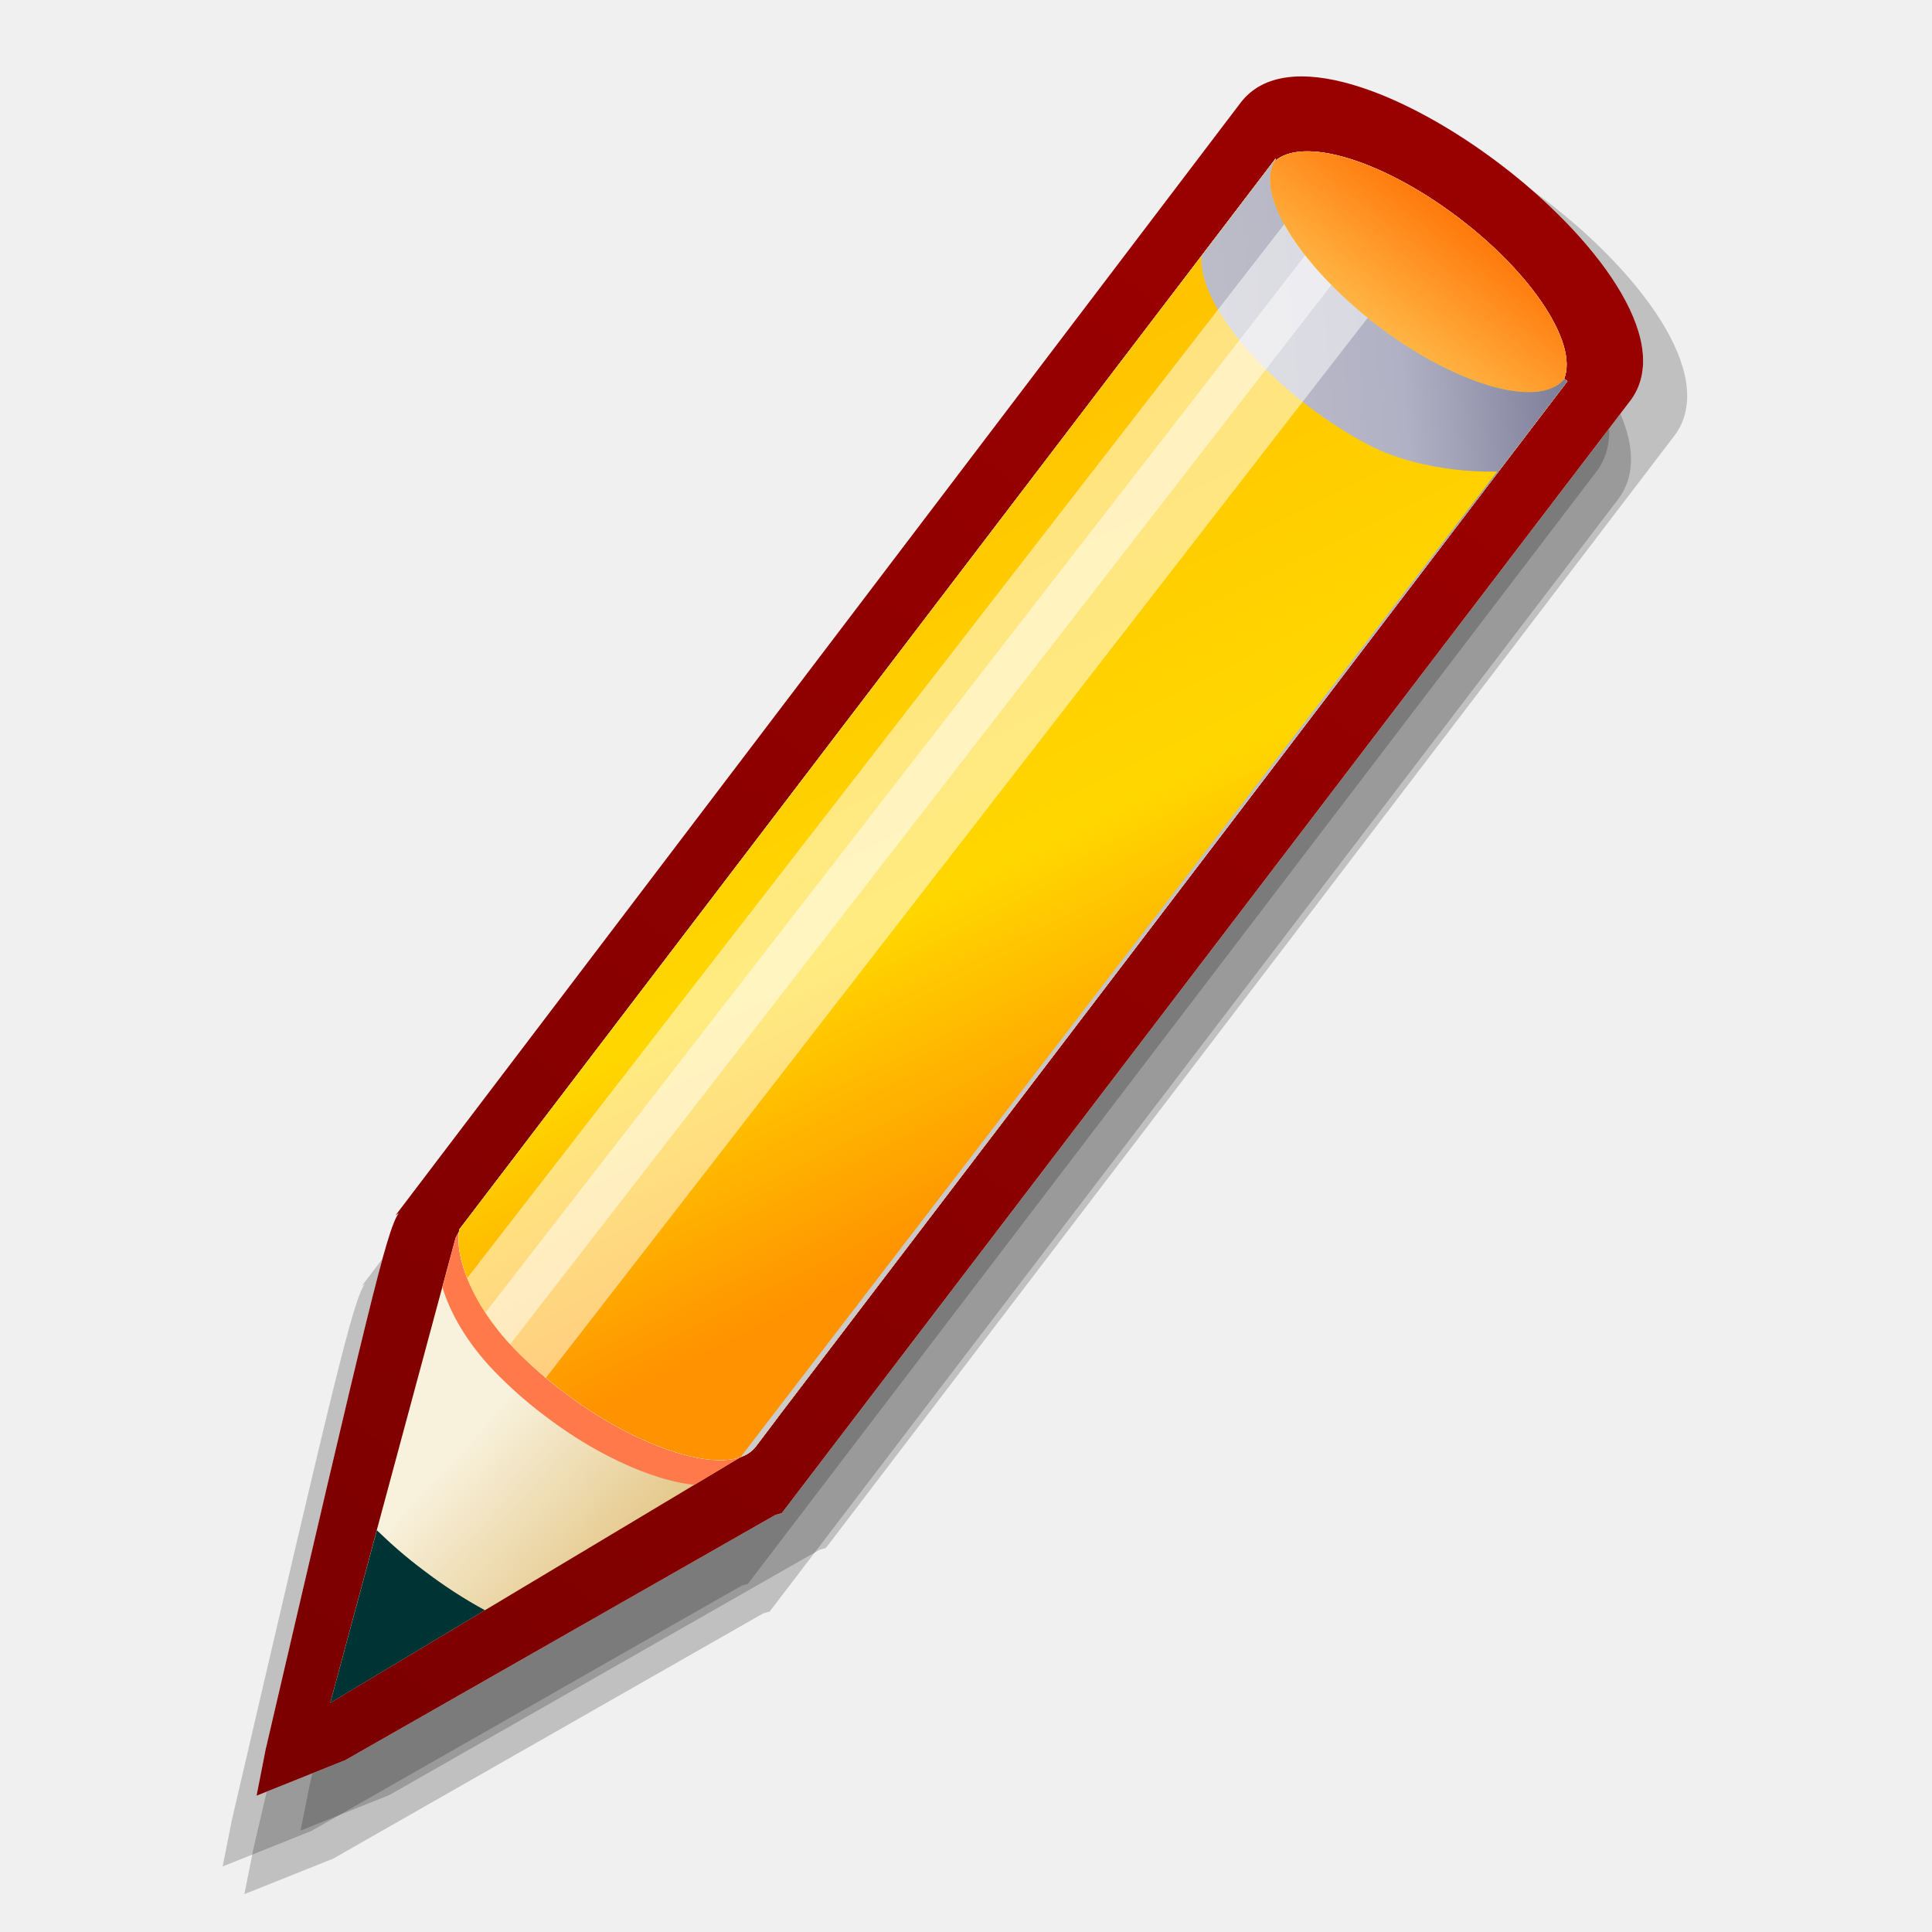
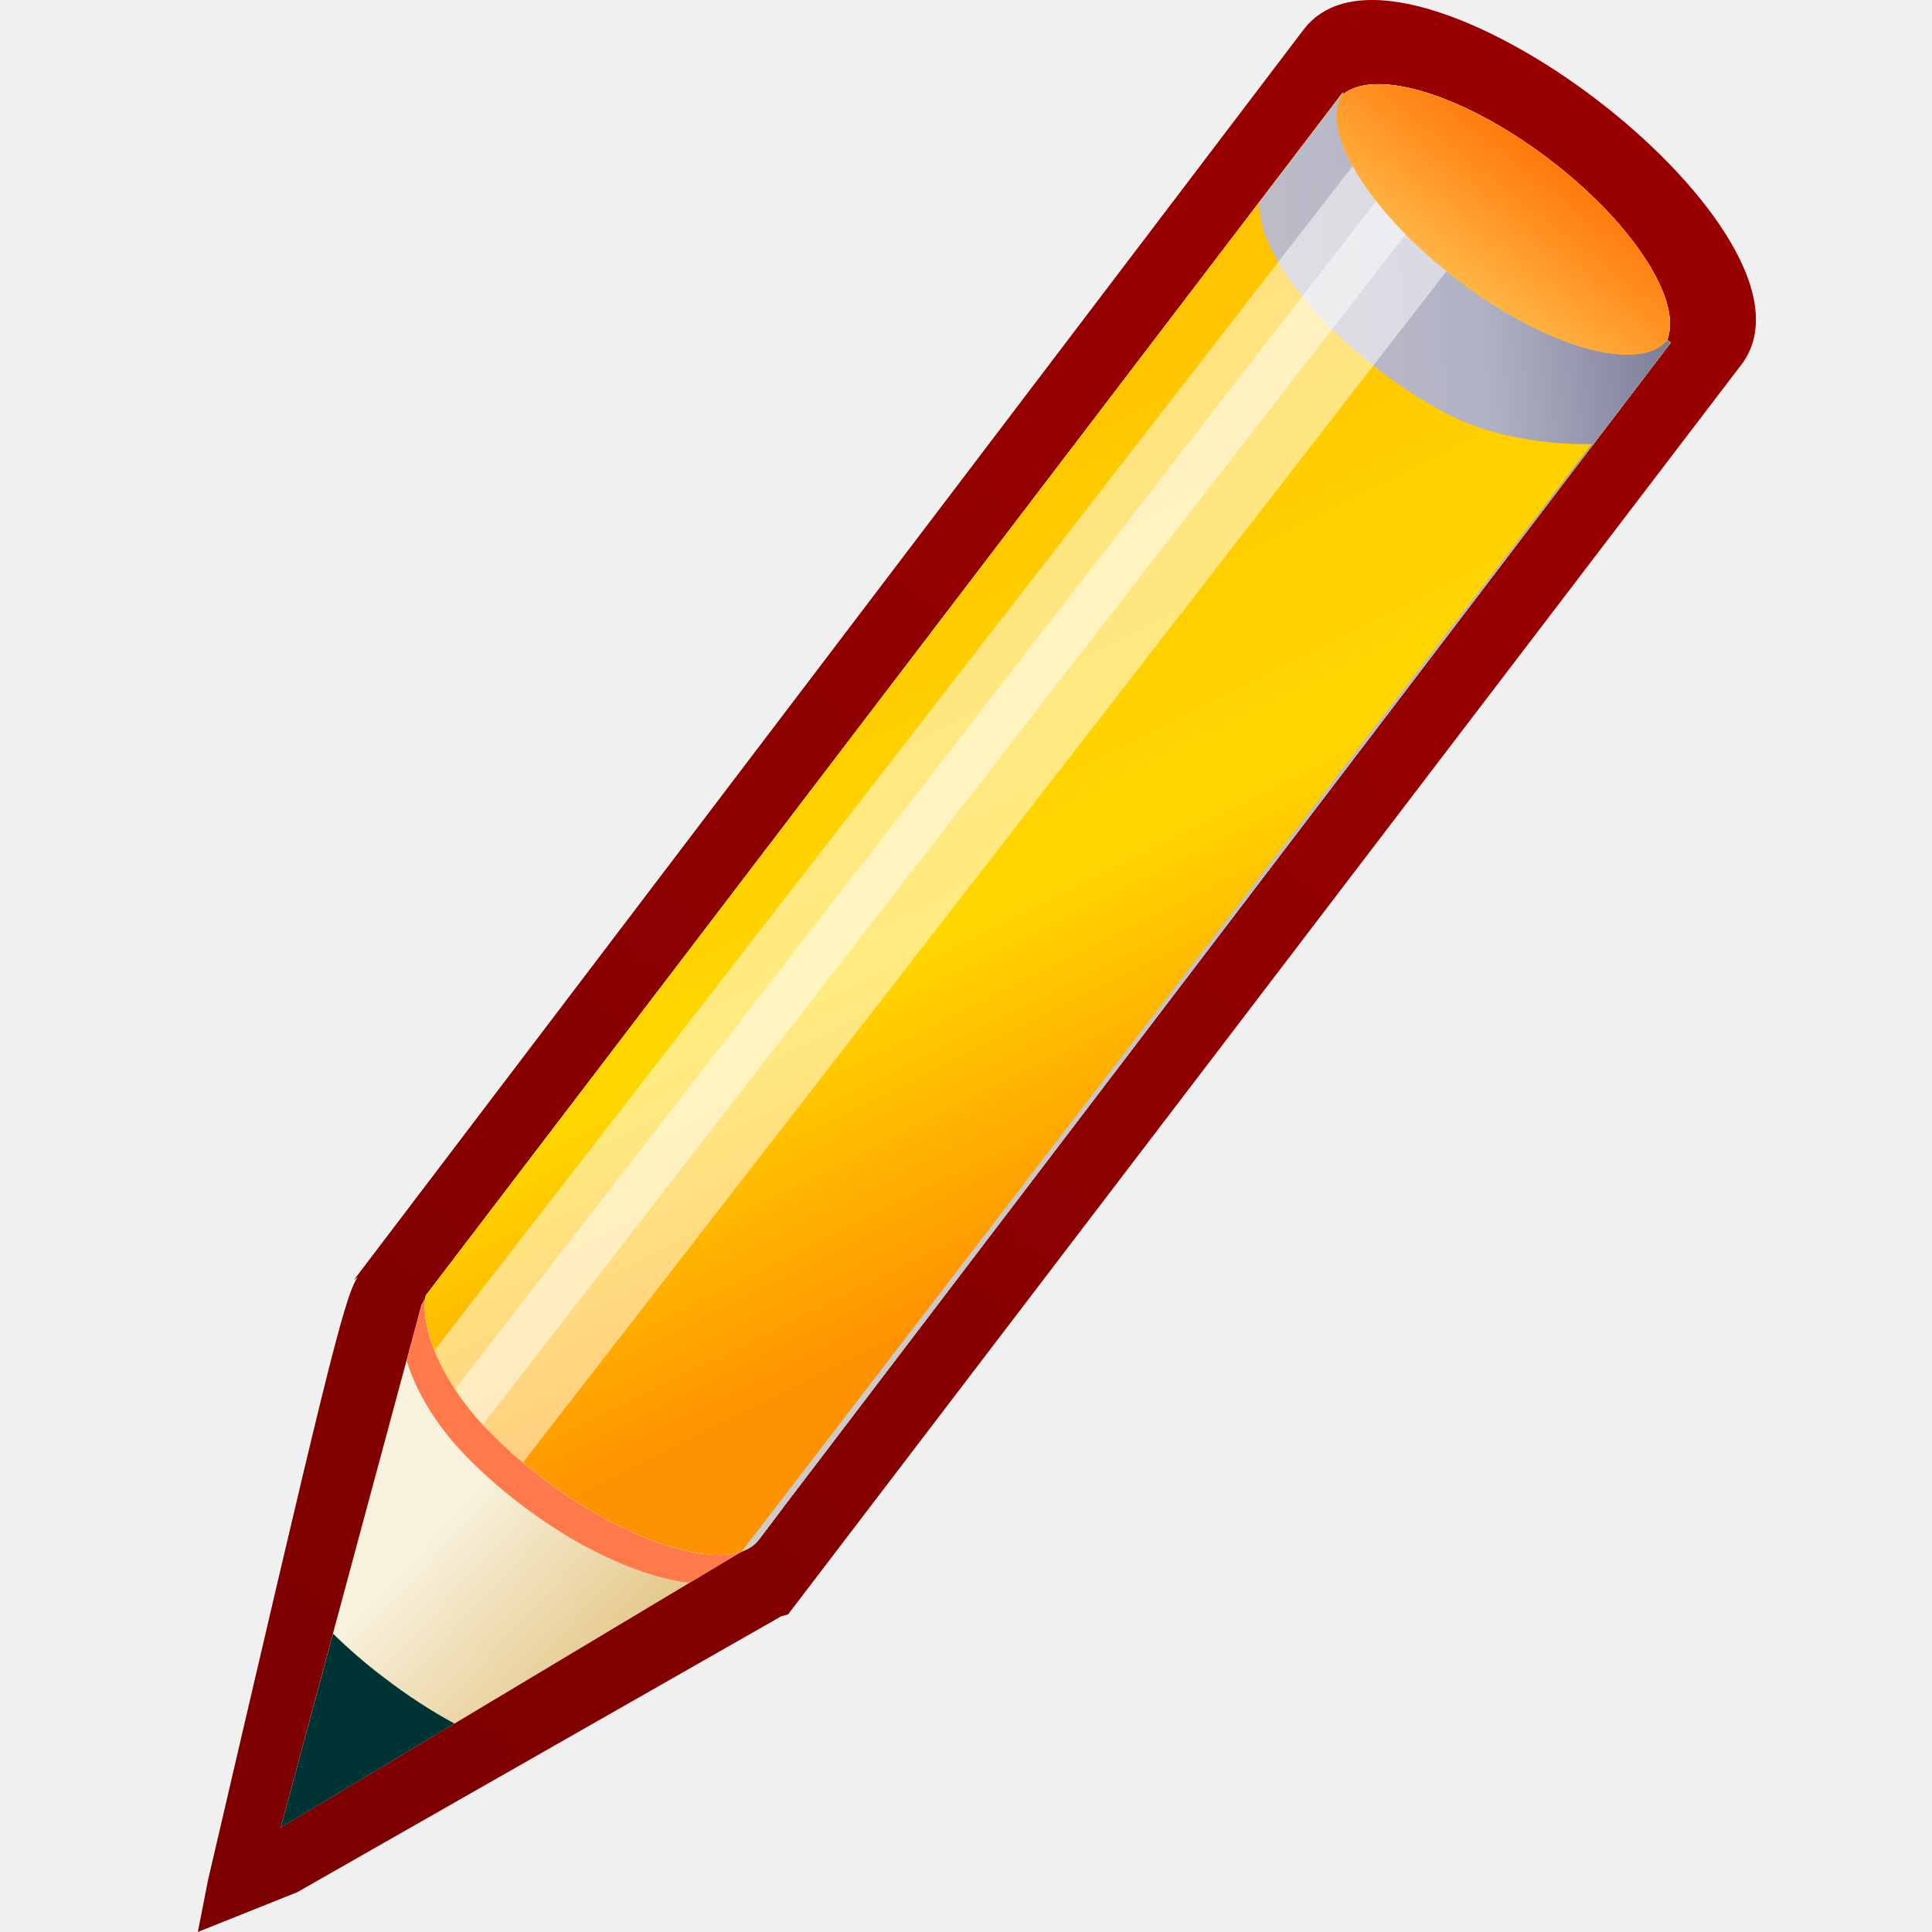
<svg xmlns="http://www.w3.org/2000/svg" width="128" height="128" viewBox="0 0 128 128" style="overflow:visible" xml:space="preserve" id="svg548" version="1.1">
-   <defs id="defs1113" />
-   <g id="Layer_2" transform="translate(0,54.4)">
-     <rect id="_x3C_Slice_x3E_" style="fill:none" width="48" height="48" x="0" y="0" />
-   </g>
-   <g id="Layer_1" transform="translate(0,54.4)">
-     <g id="g553">
-       <linearGradient id="XMLID_73_" gradientUnits="userSpaceOnUse" x1="49.839" y1="24" x2="3.438" y2="24" gradientTransform="matrix(-1,0,0,1,48,0)">
-         <stop offset="0" style="stop-color:#333366" id="stop555" />
-         <stop offset="1" style="stop-color:#00008D" id="stop556" />
-       </linearGradient>
-       <linearGradient id="XMLID_74_" gradientUnits="userSpaceOnUse" x1="49.835" y1="24" x2="3.434" y2="24" gradientTransform="matrix(-1,0,0,1,48,0)">
-         <stop offset="0" style="stop-color:#7E00B3" id="stop562" />
-         <stop offset="1" style="stop-color:#00008D" id="stop563" />
-       </linearGradient>
-       <linearGradient id="XMLID_75_" gradientUnits="userSpaceOnUse" x1="36.697" y1="37.584" x2="29.28" y2="30.166" gradientTransform="matrix(-1,0,0,1,48,0)">
-         <stop offset="0" style="stop-color:#6666CC" id="stop569" />
-         <stop offset="1" style="stop-color:#333366" id="stop570" />
-       </linearGradient>
-       <linearGradient id="XMLID_76_" gradientUnits="userSpaceOnUse" x1="15.332" y1="19.486" x2="43.208" y2="33.111" gradientTransform="matrix(-1,0,0,1,48,0)">
-         <stop offset="0" style="stop-color:#00008D" id="stop576" />
-         <stop offset="0.23" style="stop-color:#7C74FF" id="stop577" />
-         <stop offset="1" style="stop-color:#E6EDFF" id="stop578" />
-       </linearGradient>
-       <linearGradient id="XMLID_77_" gradientUnits="userSpaceOnUse" x1="42.595" y1="33.86" x2="7.594" y2="14.86" gradientTransform="matrix(-1,0,0,1,48,0)">
-         <stop offset="0" style="stop-color:#9B95FF" id="stop586" />
-         <stop offset="0.207" style="stop-color:#9791FB" id="stop587" />
-         <stop offset="0.424" style="stop-color:#8A86EF" id="stop588" />
-         <stop offset="0.643" style="stop-color:#7674DB" id="stop589" />
-         <stop offset="0.77" style="stop-color:#6666CC" id="stop590" />
-         <stop offset="1" style="stop-color:#5454A2" id="stop591" />
-       </linearGradient>
-       <linearGradient id="XMLID_78_" gradientUnits="userSpaceOnUse" x1="30.754" y1="38.042" x2="13.254" y2="6.292" gradientTransform="matrix(-1,0,0,1,48,0)">
-         <stop offset="0" style="stop-color:#FFFFFF" id="stop599" />
-         <stop offset="0.147" style="stop-color:#FBFBFD" id="stop600" />
-         <stop offset="0.3" style="stop-color:#EEEEF6" id="stop601" />
-         <stop offset="0.457" style="stop-color:#D9D9EB" id="stop602" />
-         <stop offset="0.615" style="stop-color:#BCBCDB" id="stop603" />
-         <stop offset="0.775" style="stop-color:#9696C6" id="stop604" />
-         <stop offset="0.935" style="stop-color:#6969AD" id="stop605" />
-         <stop offset="1" style="stop-color:#5454A2" id="stop606" />
-       </linearGradient>
-       <linearGradient id="XMLID_79_" gradientUnits="userSpaceOnUse" x1="23.473" y1="39.5" x2="23.473" y2="5.092" gradientTransform="matrix(-1,0,0,1,48,0)">
-         <stop offset="0" style="stop-color:#94CAFF" id="stop613" />
-         <stop offset="0.64" style="stop-color:#034CFE" id="stop614" />
-         <stop offset="1" style="stop-color:#00008D" id="stop615" />
-       </linearGradient>
-       <linearGradient id="XMLID_80_" gradientUnits="userSpaceOnUse" x1="-6.399" y1="5.69" x2="43.225" y2="31.939" gradientTransform="matrix(-1,0,0,1,48,0)">
-         <stop offset="0" style="stop-color:#C9E6FF" id="stop623" />
-         <stop offset="1" style="stop-color:#FFFFFF" id="stop624" />
-       </linearGradient>
-       <radialGradient id="XMLID_81_" cx="109.353" cy="83.584" r="424.27" fx="109.353" fy="83.584" gradientTransform="matrix(-0.1875,0,0,0.1875,28.5,19.5)" gradientUnits="userSpaceOnUse">
-         <stop offset="0" style="stop-color:#FFFFFF" id="stop630" />
-         <stop offset="0.1" style="stop-color:#ECF6FF" id="stop631" />
-         <stop offset="0.537" style="stop-color:#9CCFFF" id="stop632" />
-         <stop offset="0.847" style="stop-color:#6AB6FF" id="stop633" />
-         <stop offset="1" style="stop-color:#57ADFF" id="stop634" />
-       </radialGradient>
-       <linearGradient id="XMLID_82_" gradientUnits="userSpaceOnUse" x1="49.815" y1="11.178" x2="3.693" y2="11.178" gradientTransform="matrix(-1,0,0,1,48,0)">
-         <stop offset="0" style="stop-color:#7E00B3" id="stop640" />
-         <stop offset="1" style="stop-color:#00008D" id="stop641" />
-       </linearGradient>
-       <linearGradient id="XMLID_83_" gradientUnits="userSpaceOnUse" x1="49.814" y1="11.178" x2="3.688" y2="11.178" gradientTransform="matrix(-1,0,0,1,48,0)">
-         <stop offset="0" style="stop-color:#7E00B3" id="stop647" />
-         <stop offset="1" style="stop-color:#00008D" id="stop648" />
-       </linearGradient>
-       <linearGradient id="XMLID_84_" gradientUnits="userSpaceOnUse" x1="36.847" y1="16.194" x2="2.732" y2="16.194" gradientTransform="matrix(-1,0,0,1,48,0)">
-         <stop offset="0" style="stop-color:#FFFFFF" id="stop654" />
-         <stop offset="1" style="stop-color:#000000" id="stop655" />
-       </linearGradient>
-       <linearGradient id="XMLID_85_" gradientUnits="userSpaceOnUse" x1="24.133" y1="2.108" x2="24.133" y2="27.233" gradientTransform="matrix(-1,0,0,1,48,0)">
-         <stop offset="0" style="stop-color:#E1E1FF" id="stop661" />
-         <stop offset="0.5" style="stop-color:#9B95FF" id="stop662" />
-         <stop offset="1" style="stop-color:#7C74FF" id="stop663" />
-       </linearGradient>
-       <linearGradient id="XMLID_86_" gradientUnits="userSpaceOnUse" x1="3.283" y1="13.952" x2="44.98" y2="13.952" gradientTransform="matrix(-1,0,0,1,48,0)">
-         <stop offset="0" style="stop-color:#E1E1FF" id="stop671" />
-         <stop offset="1" style="stop-color:#9B95FF" id="stop672" />
-       </linearGradient>
-       <linearGradient id="XMLID_87_" gradientUnits="userSpaceOnUse" x1="24.132" y1="2.17" x2="24.132" y2="13.546" gradientTransform="matrix(-1,0,0,1,48,0)">
-         <stop offset="0" style="stop-color:#FFFFFF" id="stop678" />
-         <stop offset="0.218" style="stop-color:#FCFCFF" id="stop679" />
-         <stop offset="0.407" style="stop-color:#F2F1FF" id="stop680" />
-         <stop offset="0.587" style="stop-color:#E1DFFF" id="stop681" />
-         <stop offset="0.76" style="stop-color:#C9C6FF" id="stop682" />
-         <stop offset="0.927" style="stop-color:#ABA6FF" id="stop683" />
-         <stop offset="1" style="stop-color:#9B95FF" id="stop684" />
-       </linearGradient>
-       <linearGradient id="XMLID_88_" gradientUnits="userSpaceOnUse" x1="1.489" y1="1.054" x2="31.886" y2="17.133" gradientTransform="matrix(-1,0,0,1,48,0)">
-         <stop offset="0" style="stop-color:#94CAFF" id="stop690" />
-         <stop offset="1" style="stop-color:#FFFFFF" id="stop691" />
-       </linearGradient>
-     </g>
-     <g id="g1048" transform="matrix(4.588758,-1.339492,1.339492,4.588758,-127.5539,-62.44695)">
-       <path style="opacity:0.2" d="m 21.339,34.665 c 3.068,-5.448 3.624,-6.435 3.854,-6.622 -0.021,0.008 -0.053,0.019 -0.053,0.019 L 40.707,16.541 c 0.831,-0.612 2.249,0.52 3.217,1.831 0.96,1.296 1.629,2.986 0.833,3.629 l -15.633,11.522 -0.089,-0.002 -6.678,1.594 -1.319,0.127 0.301,-0.577 z" id="path1049" />
-       <path style="opacity:0.2" d="m 21.157,34.212 c 3.067,-5.447 3.623,-6.435 3.854,-6.621 -0.021,0.008 -0.053,0.019 -0.053,0.019 L 40.524,16.089 c 0.832,-0.612 2.251,0.52 3.218,1.831 0.959,1.297 1.629,2.986 0.833,3.629 l -15.634,11.521 -0.089,-10e-4 -6.678,1.593 -1.318,0.128 0.301,-0.578 z" id="path1050" />
-       <path style="opacity:0.2" d="m 22.334,34.038 c 3.067,-5.447 3.622,-6.435 3.854,-6.622 -0.022,0.008 -0.054,0.019 -0.054,0.019 L 41.702,15.914 c 0.83,-0.612 2.249,0.521 3.216,1.832 0.959,1.296 1.63,2.985 0.833,3.629 l -15.633,11.521 -0.089,-0.002 -6.678,1.593 -1.319,0.128 0.302,-0.577 z" id="path1051" />
-       <path style="fill:#ffffff" d="m 21.882,33.401 c 3.068,-5.448 3.623,-6.435 3.855,-6.621 -0.022,0.008 -0.054,0.02 -0.054,0.02 L 41.25,15.277 c 0.832,-0.612 2.251,0.521 3.218,1.832 0.959,1.297 1.629,2.986 0.833,3.629 l -15.633,11.522 -0.09,-10e-4 -6.678,1.593 -1.318,0.128 0.3,-0.579 z" id="path1052" />
-       <linearGradient id="XMLID_139_" gradientUnits="userSpaceOnUse" x1="-978.259" y1="-97.729" x2="-958.248" y2="-109.229" gradientTransform="matrix(-0.3915,0.9202,0.9202,0.3915,-251.8165,957.8806)">
-         <stop offset="0" style="stop-color:#990000" id="stop1054" />
-         <stop offset="1" style="stop-color:#7C0000" id="stop1055" />
-       </linearGradient>
-       <path style="fill:url(#XMLID_139_)" d="m 21.882,33.401 c 3.068,-5.448 3.623,-6.435 3.855,-6.621 -0.022,0.008 -0.054,0.02 -0.054,0.02 L 41.25,15.277 c 0.832,-0.612 2.251,0.521 3.218,1.832 0.959,1.297 1.629,2.986 0.833,3.629 l -15.633,11.522 -0.09,-10e-4 -6.678,1.593 -1.318,0.128 0.3,-0.579 z" id="path1059" />
-       <linearGradient id="XMLID_140_" gradientUnits="userSpaceOnUse" x1="-1759.684" y1="572.477" x2="-1756.235" y2="575.927" gradientTransform="matrix(0.97,0.2429,-0.2429,0.97,1879.373,-102.3761)">
-         <stop offset="0" style="stop-color:#F8F1DC" id="stop1061" />
-         <stop offset="1" style="stop-color:#D6A84A" id="stop1062" />
-       </linearGradient>
-       <path style="fill:url(#XMLID_140_)" d="m 26.397,27.33 -3.474,5.701 6.461,-1.688 -0.021,-0.03 c 0.043,-0.004 0.086,-0.012 0.124,-0.027 l 0.016,0.023 14.915,-11.002 -0.017,-0.021 c 0.444,-0.328 0.134,-1.502 -0.692,-2.623 -0.827,-1.12 -1.855,-1.762 -2.3,-1.435 L 26.496,27.229 26.397,27.33 Z" id="path1066" />
-       <linearGradient id="XMLID_141_" gradientUnits="userSpaceOnUse" x1="-77.475" y1="-9.648" x2="-65.559" y2="16.807" gradientTransform="matrix(-0.9797,-0.2005,-0.2005,0.9797,-30.1045,0.6561)">
-         <stop offset="0" style="stop-color:#FFA700" id="stop1068" />
-         <stop offset="0.775" style="stop-color:#FFD700" id="stop1069" />
-         <stop offset="1" style="stop-color:#FF794B" id="stop1070" />
-       </linearGradient>
-       <path style="fill:url(#XMLID_141_)" d="M 28.615,31.544 C 28.293,31.416 27.916,31.152 27.549,30.798 27.321,30.58 27.095,30.321 26.882,30.031 26.69,29.773 26.528,29.51 26.395,29.258 26.143,28.78 26.031,28.307 26.03,27.935 L 26.398,27.331 26.497,27.23 41.312,16.3 c -0.173,0.342 -0.041,0.99 0.334,1.707 0.138,0.261 0.302,0.531 0.5,0.798 0.207,0.281 0.428,0.534 0.648,0.748 0.631,0.612 1.263,0.919 1.621,0.75 l 0.003,0.004 -14.915,11.002 -0.016,-0.023 c -0.038,0.016 -0.081,0.023 -0.124,0.027 l 0.021,0.03 -0.769,0.201 z" id="path1076" />
-       <path style="fill:#ffffff" d="M 44.484,20.209 C 44.146,20.438 43.491,20.137 42.838,19.503 42.621,19.294 42.405,19.046 42.202,18.77 42.007,18.507 41.846,18.243 41.711,17.986 41.277,17.159 41.175,16.423 41.499,16.163 L 41.496,16.158 26.481,27.232 c -0.178,0.344 -0.12,1.068 0.264,1.795 0.131,0.249 0.29,0.506 0.479,0.76 0.209,0.283 0.431,0.538 0.654,0.752 0.666,0.642 1.362,0.985 1.702,0.735 0.077,-0.058 0.416,-0.308 0.425,-0.317 L 44.516,20.252 44.484,20.209 Z" id="path1077" />
-       <path style="fill:#ffffff" d="m 43.709,17.664 c -0.827,-1.12 -1.855,-1.762 -2.3,-1.435 l -3.36,2.479 -1.061,4.238 2.875,0.72 4.555,-3.358 -0.017,-0.021 c 0.445,-0.329 0.134,-1.503 -0.692,-2.623 z" id="path1078" />
-       <path style="fill:#ffffff" d="M 44.484,20.209 C 44.146,20.438 43.491,20.137 42.838,19.503 42.621,19.294 42.405,19.046 42.202,18.77 42.007,18.507 41.846,18.243 41.711,17.986 41.277,17.159 41.175,16.423 41.499,16.163 L 41.496,16.158 26.481,27.232 c -0.178,0.344 -0.12,1.068 0.264,1.795 0.131,0.249 0.29,0.506 0.479,0.76 0.209,0.283 0.431,0.538 0.654,0.752 0.666,0.642 1.362,0.985 1.702,0.735 0.077,-0.058 0.416,-0.308 0.425,-0.317 L 44.516,20.252 44.484,20.209 Z" id="path1079" />
-       <linearGradient id="XMLID_142_" gradientUnits="userSpaceOnUse" x1="-1753.172" y1="564.308" x2="-1751.339" y2="562.123" gradientTransform="matrix(0.97,0.2429,-0.2429,0.97,1879.373,-102.3761)">
-         <stop offset="0" style="stop-color:#FFC957" id="stop1081" />
-         <stop offset="1" style="stop-color:#FF6D00" id="stop1082" />
-       </linearGradient>
-       <path style="fill:url(#XMLID_142_)" d="m 43.709,17.664 c -0.827,-1.12 -1.855,-1.762 -2.3,-1.435 l -3.36,2.479 -1.061,4.238 2.875,0.72 4.555,-3.358 -0.017,-0.021 c 0.445,-0.329 0.134,-1.503 -0.692,-2.623 z" id="path1086" />
-       <linearGradient id="XMLID_143_" gradientUnits="userSpaceOnUse" x1="-1763.878" y1="557.699" x2="-1756.183" y2="574.784" gradientTransform="matrix(0.97,0.2429,-0.2429,0.97,1879.373,-102.3761)">
-         <stop offset="0" style="stop-color:#FFA700" id="stop1088" />
-         <stop offset="0.775" style="stop-color:#FFD700" id="stop1089" />
-         <stop offset="1" style="stop-color:#FF9200" id="stop1090" />
-       </linearGradient>
-       <path style="fill:url(#XMLID_143_)" d="M 44.484,20.209 C 44.146,20.438 43.491,20.137 42.838,19.503 42.621,19.294 42.405,19.046 42.202,18.77 42.007,18.507 41.846,18.243 41.711,17.986 41.277,17.159 41.175,16.423 41.499,16.163 L 41.496,16.158 26.481,27.232 c -0.178,0.344 -0.12,1.068 0.264,1.795 0.131,0.249 0.29,0.506 0.479,0.76 0.209,0.283 0.431,0.538 0.654,0.752 0.666,0.642 1.362,0.985 1.702,0.735 0.077,-0.058 0.416,-0.308 0.425,-0.317 L 44.516,20.252 44.484,20.209 Z" id="path1096" />
-       <linearGradient id="XMLID_144_" gradientUnits="userSpaceOnUse" x1="-77.033" y1="9.494" x2="-64.39" y2="9.494" gradientTransform="matrix(-0.9797,-0.2005,-0.2005,0.9797,-30.1045,0.6561)">
-         <stop offset="0" style="stop-color:#7D7D99" id="stop1098" />
-         <stop offset="0.18" style="stop-color:#B1B1C5" id="stop1099" />
-         <stop offset="0.373" style="stop-color:#BCBCC8" id="stop1100" />
-         <stop offset="0.682" style="stop-color:#C8C8CB" id="stop1101" />
-         <stop offset="1" style="stop-color:#CCCCCC" id="stop1102" />
-       </linearGradient>
-       <path style="fill:url(#XMLID_144_)" d="m 43.23,21.181 c 0,0 -0.968,-0.233 -1.619,-0.866 -0.217,-0.209 -0.434,-0.458 -0.637,-0.733 -0.194,-0.263 -0.356,-0.527 -0.491,-0.784 -0.354,-0.676 -0.487,-1.292 -0.346,-1.636 l 1.359,-1.003 0.003,0.005 c -0.324,0.26 -0.222,0.997 0.212,1.823 0.135,0.257 0.296,0.521 0.491,0.784 0.203,0.276 0.419,0.524 0.636,0.733 0.652,0.634 1.308,0.935 1.646,0.706 l 0.031,0.043 -14.51,10.704 c -0.009,0.01 -0.348,0.26 -0.425,0.317 -0.068,0.05 -0.149,0.075 -0.242,0.08 L 43.23,21.181 Z" id="path1108" />
-       <path style="fill:#003333" d="m 24.669,31.616 c 0.215,0.293 0.442,0.556 0.672,0.783 l -2.417,0.632 1.29,-2.116 c 0.13,0.231 0.281,0.468 0.455,0.701 z" id="path1109" />
-       <path style="opacity:0.5;fill:#ffffff" d="M 26.712,28.957 41.749,18.055 C 41.737,18.033 41.723,18.009 41.712,17.986 41.539,17.656 41.42,17.34 41.358,17.063 L 26.396,27.91 c 0.03,0.314 0.131,0.678 0.316,1.047 z" id="path1110" />
-       <path style="opacity:0.5;fill:#ffffff" d="M 41.712,17.986 C 41.635,17.84 41.57,17.697 41.515,17.559 L 26.504,28.441 c 0.059,0.19 0.136,0.389 0.241,0.586 0.091,0.17 0.193,0.344 0.309,0.518 L 42.105,18.633 c -0.152,-0.217 -0.283,-0.435 -0.393,-0.647 z" id="path1111" />
+   <defs id="defs1113">
+     <linearGradient gradientTransform="matrix(-0.5638978,4.746986,4.746986,0.5638978,-0.00512016,4670.341)" y2="-109.229" x2="-958.248" y1="-97.729" x1="-978.259" gradientUnits="userSpaceOnUse" id="XMLID_139_">
+       <stop id="stop1054" style="stop-color:#990000" offset="0" />
+       <stop id="stop1055" style="stop-color:#7C0000" offset="1" />
+     </linearGradient>
+     <linearGradient gradientTransform="matrix(4.776458,-0.1846983,0.1846983,4.776458,8359.3,-3049.631)" y2="575.927" x2="-1756.235" y1="572.477" x1="-1759.684" gradientUnits="userSpaceOnUse" id="XMLID_140_">
+       <stop id="stop1061" style="stop-color:#F8F1DC" offset="0" />
+       <stop id="stop1062" style="stop-color:#D6A84A" offset="1" />
+     </linearGradient>
+     <linearGradient gradientTransform="matrix(-4.764174,0.3922547,0.3922547,4.764174,-264.8173,-19.11152)" y2="16.807" x2="-65.559" y1="-9.648" x1="-77.475" gradientUnits="userSpaceOnUse" id="XMLID_141_">
+       <stop id="stop1068" style="stop-color:#FFA700" offset="0" />
+       <stop id="stop1069" style="stop-color:#FFD700" offset="0.775" />
+       <stop id="stop1070" style="stop-color:#FF794B" offset="1" />
+     </linearGradient>
+     <linearGradient gradientTransform="matrix(4.776458,-0.1846983,0.1846983,4.776458,8359.3,-3049.631)" y2="562.123" x2="-1751.339" y1="564.308" x1="-1753.172" gradientUnits="userSpaceOnUse" id="XMLID_142_">
+       <stop id="stop1081" style="stop-color:#FFC957" offset="0" />
+       <stop id="stop1082" style="stop-color:#FF6D00" offset="1" />
+     </linearGradient>
+     <linearGradient gradientTransform="matrix(4.776458,-0.1846983,0.1846983,4.776458,8359.3,-3049.631)" y2="574.784" x2="-1756.183" y1="557.699" x1="-1763.878" gradientUnits="userSpaceOnUse" id="XMLID_143_">
+       <stop id="stop1088" style="stop-color:#FFA700" offset="0" />
+       <stop id="stop1089" style="stop-color:#FFD700" offset="0.775" />
+       <stop id="stop1090" style="stop-color:#FF9200" offset="1" />
+     </linearGradient>
+     <linearGradient gradientTransform="matrix(-4.764174,0.3922547,0.3922547,4.764174,-264.8173,-19.11152)" y2="9.494" x2="-64.39" y1="9.494" x1="-77.033" gradientUnits="userSpaceOnUse" id="XMLID_144_">
+       <stop id="stop1098" style="stop-color:#7D7D99" offset="0" />
+       <stop id="stop1099" style="stop-color:#B1B1C5" offset="0.18" />
+       <stop id="stop1100" style="stop-color:#BCBCC8" offset="0.373" />
+       <stop id="stop1101" style="stop-color:#C8C8CB" offset="0.682" />
+       <stop id="stop1102" style="stop-color:#CCCCCC" offset="1" />
+     </linearGradient>
+   </defs>
+   <g id="g1339" transform="matrix(1.123716,0,0,1.123716,-5.993698,-5.688637)">
+     <g transform="translate(0,54.4)" id="Layer_1">
+       <g id="g553">
+         <linearGradient gradientTransform="matrix(-1,0,0,1,48,0)" y2="24" x2="3.438" y1="24" x1="49.839" gradientUnits="userSpaceOnUse" id="XMLID_73_">
+           <stop id="stop555" style="stop-color:#333366" offset="0" />
+           <stop id="stop556" style="stop-color:#00008D" offset="1" />
+         </linearGradient>
+         <linearGradient gradientTransform="matrix(-1,0,0,1,48,0)" y2="24" x2="3.434" y1="24" x1="49.835" gradientUnits="userSpaceOnUse" id="XMLID_74_">
+           <stop id="stop562" style="stop-color:#7E00B3" offset="0" />
+           <stop id="stop563" style="stop-color:#00008D" offset="1" />
+         </linearGradient>
+         <linearGradient gradientTransform="matrix(-1,0,0,1,48,0)" y2="30.166" x2="29.28" y1="37.584" x1="36.697" gradientUnits="userSpaceOnUse" id="XMLID_75_">
+           <stop id="stop569" style="stop-color:#6666CC" offset="0" />
+           <stop id="stop570" style="stop-color:#333366" offset="1" />
+         </linearGradient>
+         <linearGradient gradientTransform="matrix(-1,0,0,1,48,0)" y2="33.111" x2="43.208" y1="19.486" x1="15.332" gradientUnits="userSpaceOnUse" id="XMLID_76_">
+           <stop id="stop576" style="stop-color:#00008D" offset="0" />
+           <stop id="stop577" style="stop-color:#7C74FF" offset="0.23" />
+           <stop id="stop578" style="stop-color:#E6EDFF" offset="1" />
+         </linearGradient>
+         <linearGradient gradientTransform="matrix(-1,0,0,1,48,0)" y2="14.86" x2="7.594" y1="33.86" x1="42.595" gradientUnits="userSpaceOnUse" id="XMLID_77_">
+           <stop id="stop586" style="stop-color:#9B95FF" offset="0" />
+           <stop id="stop587" style="stop-color:#9791FB" offset="0.207" />
+           <stop id="stop588" style="stop-color:#8A86EF" offset="0.424" />
+           <stop id="stop589" style="stop-color:#7674DB" offset="0.643" />
+           <stop id="stop590" style="stop-color:#6666CC" offset="0.77" />
+           <stop id="stop591" style="stop-color:#5454A2" offset="1" />
+         </linearGradient>
+         <linearGradient gradientTransform="matrix(-1,0,0,1,48,0)" y2="6.292" x2="13.254" y1="38.042" x1="30.754" gradientUnits="userSpaceOnUse" id="XMLID_78_">
+           <stop id="stop599" style="stop-color:#FFFFFF" offset="0" />
+           <stop id="stop600" style="stop-color:#FBFBFD" offset="0.147" />
+           <stop id="stop601" style="stop-color:#EEEEF6" offset="0.3" />
+           <stop id="stop602" style="stop-color:#D9D9EB" offset="0.457" />
+           <stop id="stop603" style="stop-color:#BCBCDB" offset="0.615" />
+           <stop id="stop604" style="stop-color:#9696C6" offset="0.775" />
+           <stop id="stop605" style="stop-color:#6969AD" offset="0.935" />
+           <stop id="stop606" style="stop-color:#5454A2" offset="1" />
+         </linearGradient>
+         <linearGradient gradientTransform="matrix(-1,0,0,1,48,0)" y2="5.092" x2="23.473" y1="39.5" x1="23.473" gradientUnits="userSpaceOnUse" id="XMLID_79_">
+           <stop id="stop613" style="stop-color:#94CAFF" offset="0" />
+           <stop id="stop614" style="stop-color:#034CFE" offset="0.64" />
+           <stop id="stop615" style="stop-color:#00008D" offset="1" />
+         </linearGradient>
+         <linearGradient gradientTransform="matrix(-1,0,0,1,48,0)" y2="31.939" x2="43.225" y1="5.69" x1="-6.399" gradientUnits="userSpaceOnUse" id="XMLID_80_">
+           <stop id="stop623" style="stop-color:#C9E6FF" offset="0" />
+           <stop id="stop624" style="stop-color:#FFFFFF" offset="1" />
+         </linearGradient>
+         <radialGradient gradientUnits="userSpaceOnUse" gradientTransform="matrix(-0.1875,0,0,0.1875,28.5,19.5)" fy="83.584" fx="109.353" r="424.27" cy="83.584" cx="109.353" id="XMLID_81_">
+           <stop id="stop630" style="stop-color:#FFFFFF" offset="0" />
+           <stop id="stop631" style="stop-color:#ECF6FF" offset="0.1" />
+           <stop id="stop632" style="stop-color:#9CCFFF" offset="0.537" />
+           <stop id="stop633" style="stop-color:#6AB6FF" offset="0.847" />
+           <stop id="stop634" style="stop-color:#57ADFF" offset="1" />
+         </radialGradient>
+         <linearGradient gradientTransform="matrix(-1,0,0,1,48,0)" y2="11.178" x2="3.693" y1="11.178" x1="49.815" gradientUnits="userSpaceOnUse" id="XMLID_82_">
+           <stop id="stop640" style="stop-color:#7E00B3" offset="0" />
+           <stop id="stop641" style="stop-color:#00008D" offset="1" />
+         </linearGradient>
+         <linearGradient gradientTransform="matrix(-1,0,0,1,48,0)" y2="11.178" x2="3.688" y1="11.178" x1="49.814" gradientUnits="userSpaceOnUse" id="XMLID_83_">
+           <stop id="stop647" style="stop-color:#7E00B3" offset="0" />
+           <stop id="stop648" style="stop-color:#00008D" offset="1" />
+         </linearGradient>
+         <linearGradient gradientTransform="matrix(-1,0,0,1,48,0)" y2="16.194" x2="2.732" y1="16.194" x1="36.847" gradientUnits="userSpaceOnUse" id="XMLID_84_">
+           <stop id="stop654" style="stop-color:#FFFFFF" offset="0" />
+           <stop id="stop655" style="stop-color:#000000" offset="1" />
+         </linearGradient>
+         <linearGradient gradientTransform="matrix(-1,0,0,1,48,0)" y2="27.233" x2="24.133" y1="2.108" x1="24.133" gradientUnits="userSpaceOnUse" id="XMLID_85_">
+           <stop id="stop661" style="stop-color:#E1E1FF" offset="0" />
+           <stop id="stop662" style="stop-color:#9B95FF" offset="0.5" />
+           <stop id="stop663" style="stop-color:#7C74FF" offset="1" />
+         </linearGradient>
+         <linearGradient gradientTransform="matrix(-1,0,0,1,48,0)" y2="13.952" x2="44.98" y1="13.952" x1="3.283" gradientUnits="userSpaceOnUse" id="XMLID_86_">
+           <stop id="stop671" style="stop-color:#E1E1FF" offset="0" />
+           <stop id="stop672" style="stop-color:#9B95FF" offset="1" />
+         </linearGradient>
+         <linearGradient gradientTransform="matrix(-1,0,0,1,48,0)" y2="13.546" x2="24.132" y1="2.17" x1="24.132" gradientUnits="userSpaceOnUse" id="XMLID_87_">
+           <stop id="stop678" style="stop-color:#FFFFFF" offset="0" />
+           <stop id="stop679" style="stop-color:#FCFCFF" offset="0.218" />
+           <stop id="stop680" style="stop-color:#F2F1FF" offset="0.407" />
+           <stop id="stop681" style="stop-color:#E1DFFF" offset="0.587" />
+           <stop id="stop682" style="stop-color:#C9C6FF" offset="0.76" />
+           <stop id="stop683" style="stop-color:#ABA6FF" offset="0.927" />
+           <stop id="stop684" style="stop-color:#9B95FF" offset="1" />
+         </linearGradient>
+         <linearGradient gradientTransform="matrix(-1,0,0,1,48,0)" y2="17.133" x2="31.886" y1="1.054" x1="1.489" gradientUnits="userSpaceOnUse" id="XMLID_88_">
+           <stop id="stop690" style="stop-color:#94CAFF" offset="0" />
+           <stop id="stop691" style="stop-color:#FFFFFF" offset="1" />
+         </linearGradient>
+       </g>
+       <path style="fill:#ffffff;stroke-width:4.78" d="m 17.598,61.511 c 6.781,-29.109 8.005,-34.382 8.821,-35.546 -0.09,0.066 -0.221,0.164 -0.221,0.164 l 55.998,-73.728 c 2.998,-3.923 11.027,-0.624 17.221,4.096 6.138,4.667 11.475,11.52 8.683,15.537 L 51.797,45.846 51.383,45.962 22.873,62.217 16.997,64.57 Z" id="path1052" />
+       <path style="fill:url(#XMLID_139_);stroke-width:4.78" d="m 17.598,61.511 c 6.781,-29.109 8.005,-34.382 8.821,-35.546 -0.09,0.066 -0.221,0.164 -0.221,0.164 l 55.998,-73.728 c 2.998,-3.923 11.027,-0.624 17.221,4.096 6.138,4.667 11.475,11.52 8.683,15.537 L 51.797,45.846 51.383,45.962 22.873,62.217 16.997,64.57 Z" id="path1059" />
+       <path style="fill:url(#XMLID_140_);stroke-width:4.78" d="M 30.184,27.605 21.879,58.419 49.266,42.019 49.129,41.909 c 0.192,-0.076 0.379,-0.17 0.533,-0.29 l 0.104,0.084 53.704,-70.464 -0.106,-0.074 c 1.598,-2.1 -1.397,-7.072 -6.689,-11.109 -5.295,-4.032 -10.872,-5.601 -12.476,-3.504 L 30.503,27.009 Z" id="path1066" />
+       <path style="fill:url(#XMLID_141_);stroke-width:4.78" d="M 46.006,43.971 C 44.357,43.815 42.274,43.109 40.115,41.976 38.777,41.281 37.393,40.395 36.027,39.35 34.801,38.423 33.705,37.433 32.757,36.455 30.961,34.599 29.813,32.579 29.31,30.873 l 0.88,-3.265 0.319,-0.596 53.342,-70 c -0.336,1.801 1.138,4.598 3.819,7.386 0.983,1.013 2.097,2.032 3.363,2.992 1.326,1.012 2.679,1.877 3.975,2.564 3.715,1.963 7.027,2.525 8.443,1.27 l 0.019,0.014 -53.704,70.464 -0.104,-0.084 c -0.153,0.124 -0.341,0.214 -0.533,0.29 l 0.137,0.11 z" id="path1076" />
+       <path style="fill:#ffffff;stroke-width:4.78" d="m 103.642,-29.299 c -1.244,1.504 -4.653,1 -8.499,-1.035 -1.276,-0.668 -2.599,-1.517 -3.9,-2.512 -1.247,-0.946 -2.34,-1.941 -3.303,-2.94 -3.099,-3.214 -4.553,-6.454 -3.415,-8.081 l -0.02,-0.019 -54.067,70.928 c -0.356,1.817 0.88,5.062 3.616,7.883 0.935,0.967 2.009,1.933 3.216,2.846 1.338,1.019 2.698,1.891 4.008,2.575 3.916,2.054 7.569,2.696 8.795,1.093 0.276,-0.369 1.496,-1.971 1.526,-2.024 L 103.847,-29.144 Z" id="path1077" />
+       <path style="fill:#ffffff;stroke-width:4.78" d="m 96.677,-39.939 c -5.295,-4.032 -10.872,-5.601 -12.476,-3.504 l -12.098,15.876 0.808,20.868 14.157,-0.547 16.404,-21.51 -0.106,-0.074 c 1.601,-2.106 -1.398,-7.076 -6.689,-11.109 z" id="path1078" />
+       <path style="fill:#ffffff;stroke-width:4.78" d="m 103.642,-29.299 c -1.244,1.504 -4.653,1 -8.499,-1.035 -1.276,-0.668 -2.599,-1.517 -3.9,-2.512 -1.247,-0.946 -2.34,-1.941 -3.303,-2.94 -3.099,-3.214 -4.553,-6.454 -3.415,-8.081 l -0.02,-0.019 -54.067,70.928 c -0.356,1.817 0.88,5.062 3.616,7.883 0.935,0.967 2.009,1.933 3.216,2.846 1.338,1.019 2.698,1.891 4.008,2.575 3.916,2.054 7.569,2.696 8.795,1.093 0.276,-0.369 1.496,-1.971 1.526,-2.024 L 103.847,-29.144 Z" id="path1079" />
+       <path style="fill:url(#XMLID_142_);stroke-width:4.78" d="m 96.677,-39.939 c -5.295,-4.032 -10.872,-5.601 -12.476,-3.504 l -12.098,15.876 0.808,20.868 14.157,-0.547 16.404,-21.51 -0.106,-0.074 c 1.601,-2.106 -1.398,-7.076 -6.689,-11.109 z" id="path1086" />
+       <path style="fill:url(#XMLID_143_);stroke-width:4.78" d="m 103.642,-29.299 c -1.244,1.504 -4.653,1 -8.499,-1.035 -1.276,-0.668 -2.599,-1.517 -3.9,-2.512 -1.247,-0.946 -2.34,-1.941 -3.303,-2.94 -3.099,-3.214 -4.553,-6.454 -3.415,-8.081 l -0.02,-0.019 -54.067,70.928 c -0.356,1.817 0.88,5.062 3.616,7.883 0.935,0.967 2.009,1.933 3.216,2.846 1.338,1.019 2.698,1.891 4.008,2.575 3.916,2.054 7.569,2.696 8.795,1.093 0.276,-0.369 1.496,-1.971 1.526,-2.024 L 103.847,-29.144 Z" id="path1096" />
+       <path style="fill:url(#XMLID_144_);stroke-width:4.78" d="m 99.19,-23.159 c 0,0 -4.754,0.227 -8.589,-1.805 -1.276,-0.668 -2.605,-1.52 -3.905,-2.51 -1.243,-0.947 -2.34,-1.941 -3.303,-2.94 -2.53,-2.628 -3.965,-5.276 -3.779,-7.044 l 4.893,-6.423 0.02,0.019 c -1.138,1.627 0.317,4.872 3.415,8.081 0.964,0.998 2.056,1.994 3.303,2.94 1.301,0.995 2.625,1.843 3.9,2.512 3.841,2.036 7.255,2.538 8.499,1.035 l 0.2,0.156 -52.245,68.554 c -0.028,0.058 -1.249,1.659 -1.526,2.024 -0.245,0.321 -0.583,0.544 -1.003,0.691 z" id="path1108" />
+       <path style="fill:#003333;stroke-width:4.78" d="m 27.996,49.587 c 1.379,1.057 2.773,1.959 4.132,2.693 l -10.244,6.138 3.085,-11.438 c 0.906,0.886 1.916,1.771 3.027,2.607 z" id="path1109" />
+       <path style="opacity:0.5;fill:#ffffff;stroke-width:4.78" d="m 33.809,34.649 54.398,-70.169 c -0.085,-0.085 -0.181,-0.176 -0.262,-0.267 -1.236,-1.283 -2.205,-2.573 -2.861,-3.761 L 30.956,30.268 c 0.558,1.401 1.509,2.936 2.852,4.381 z" id="path1110" />
+       <path style="opacity:0.5;fill:#ffffff;stroke-width:4.78" d="m 87.944,-35.786 c -0.549,-0.567 -1.039,-1.136 -1.476,-1.696 L 32.163,32.56 c 0.525,0.793 1.145,1.603 1.891,2.366 0.645,0.658 1.346,1.32 2.112,1.963 l 54.449,-70.233 c -0.988,-0.792 -1.881,-1.617 -2.67,-2.443 z" id="path1111" />
    </g>
  </g>
</svg>
